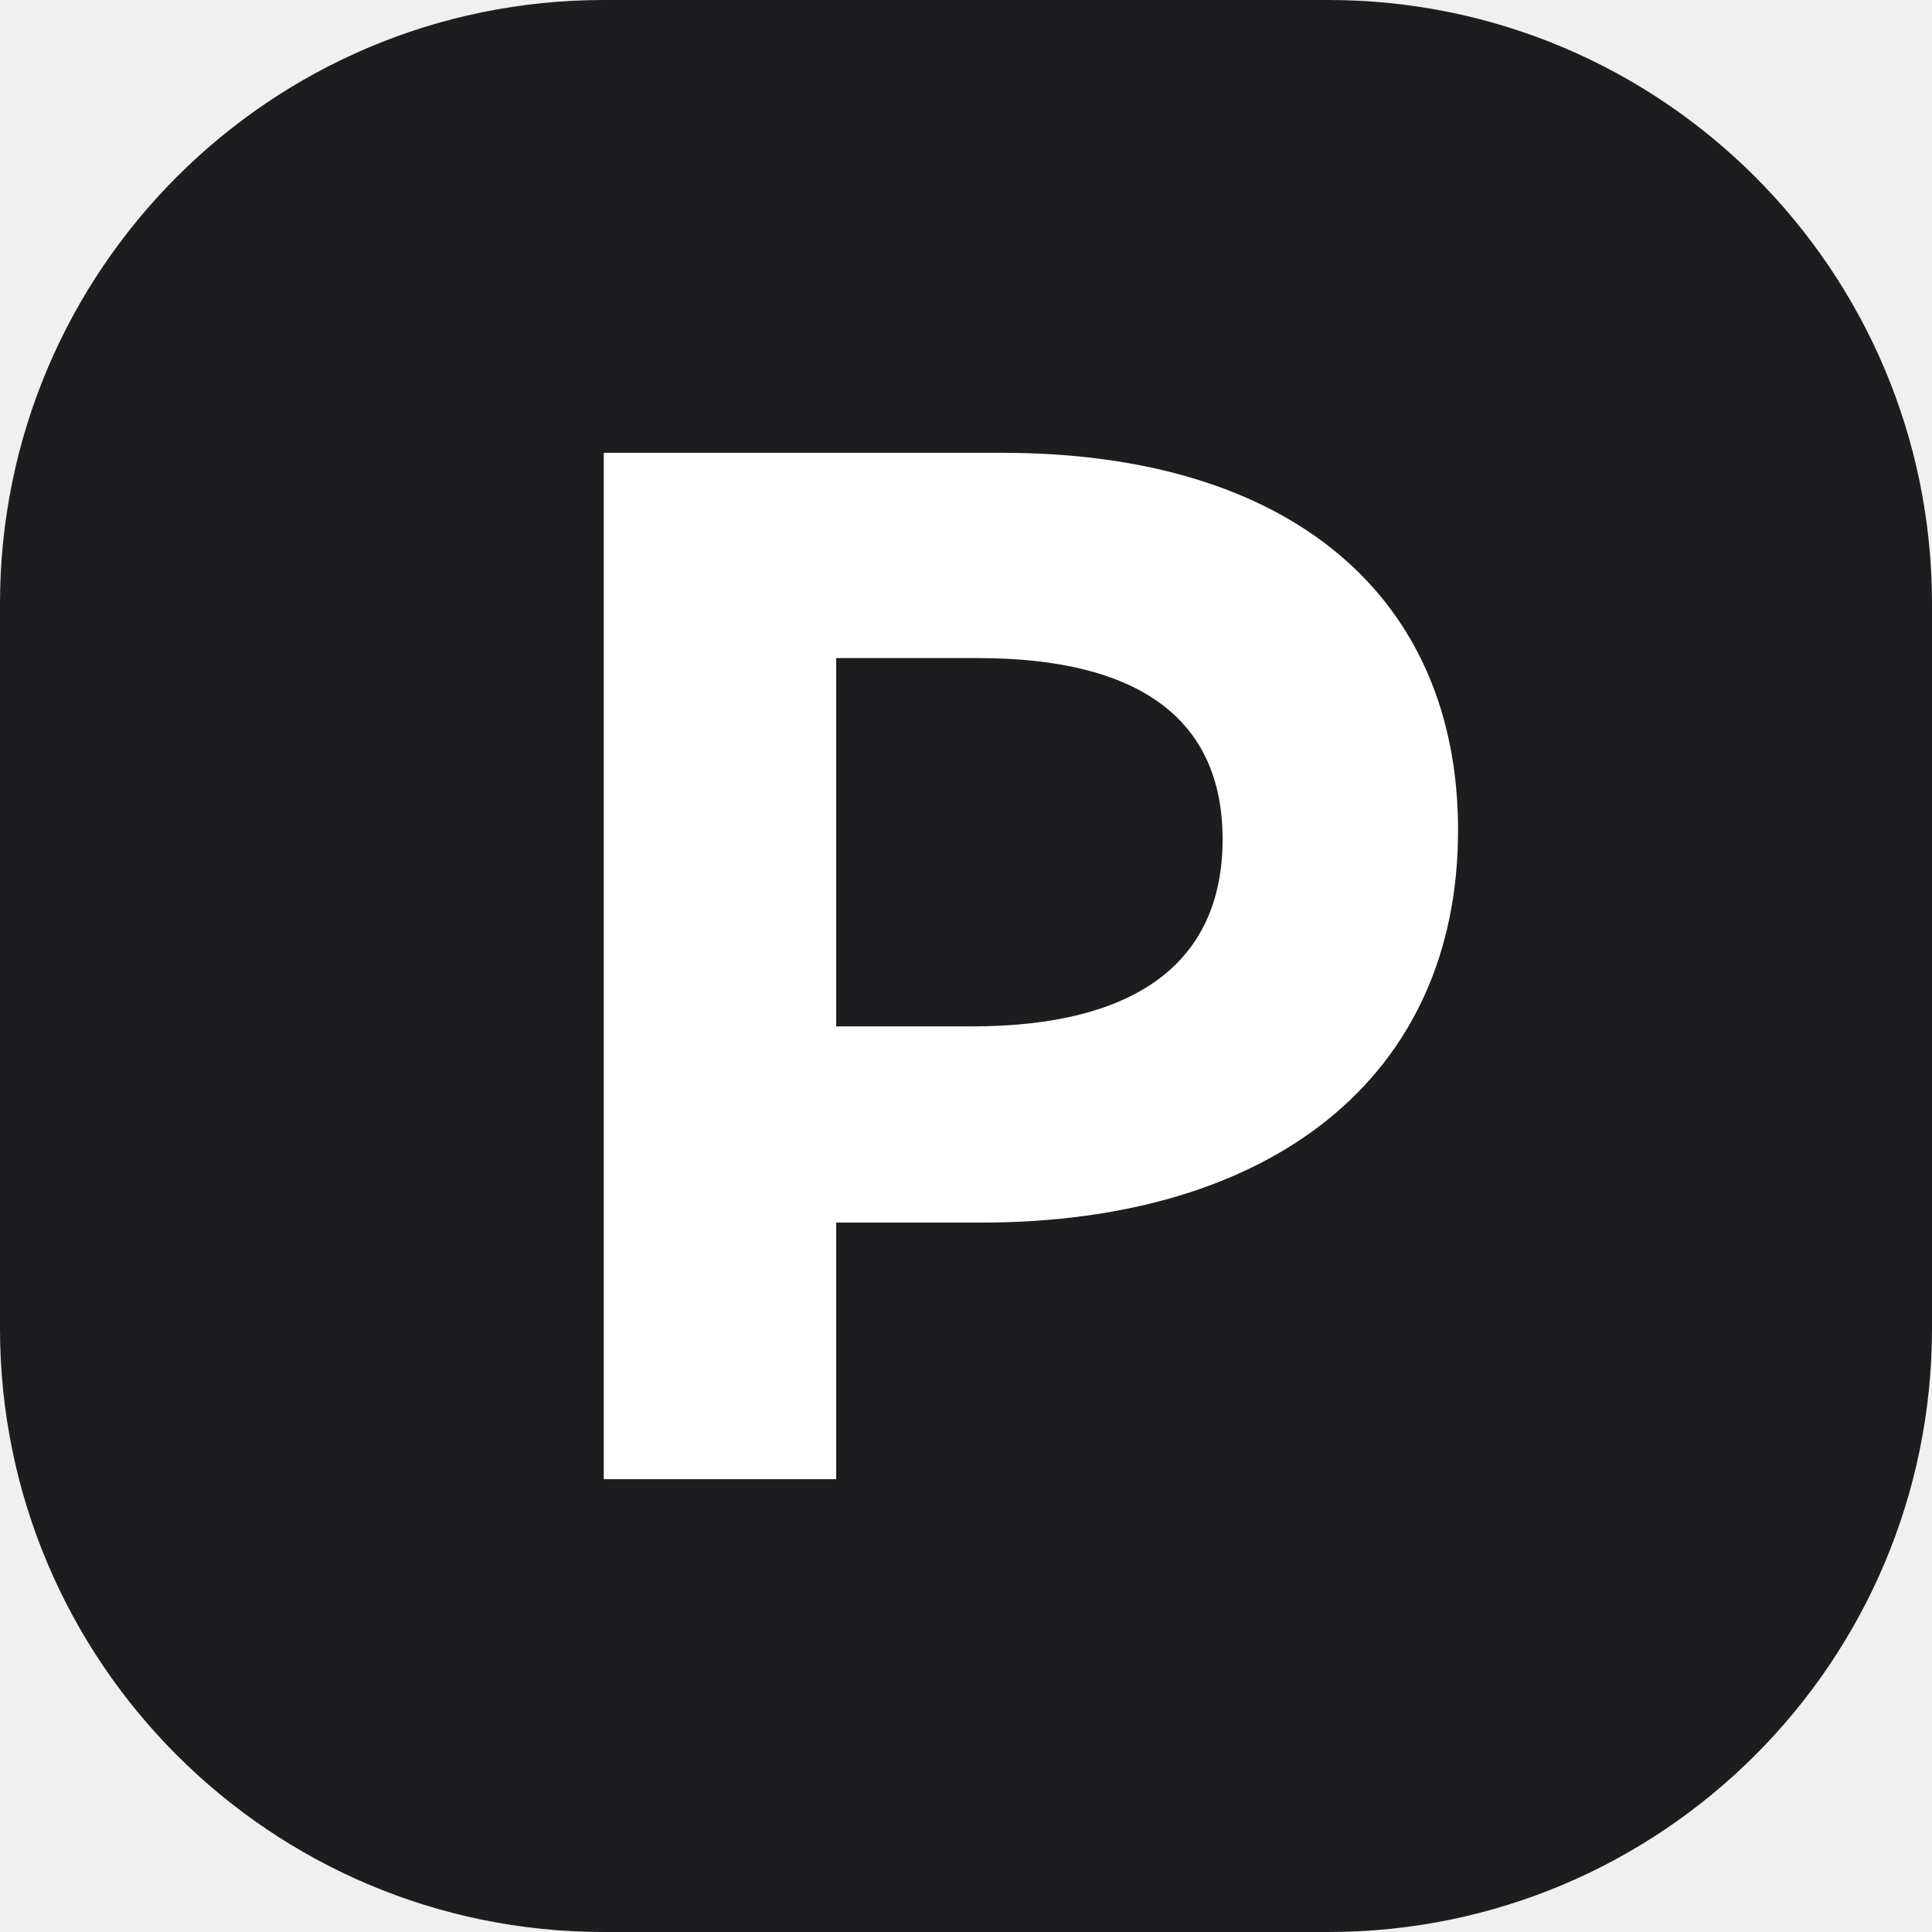
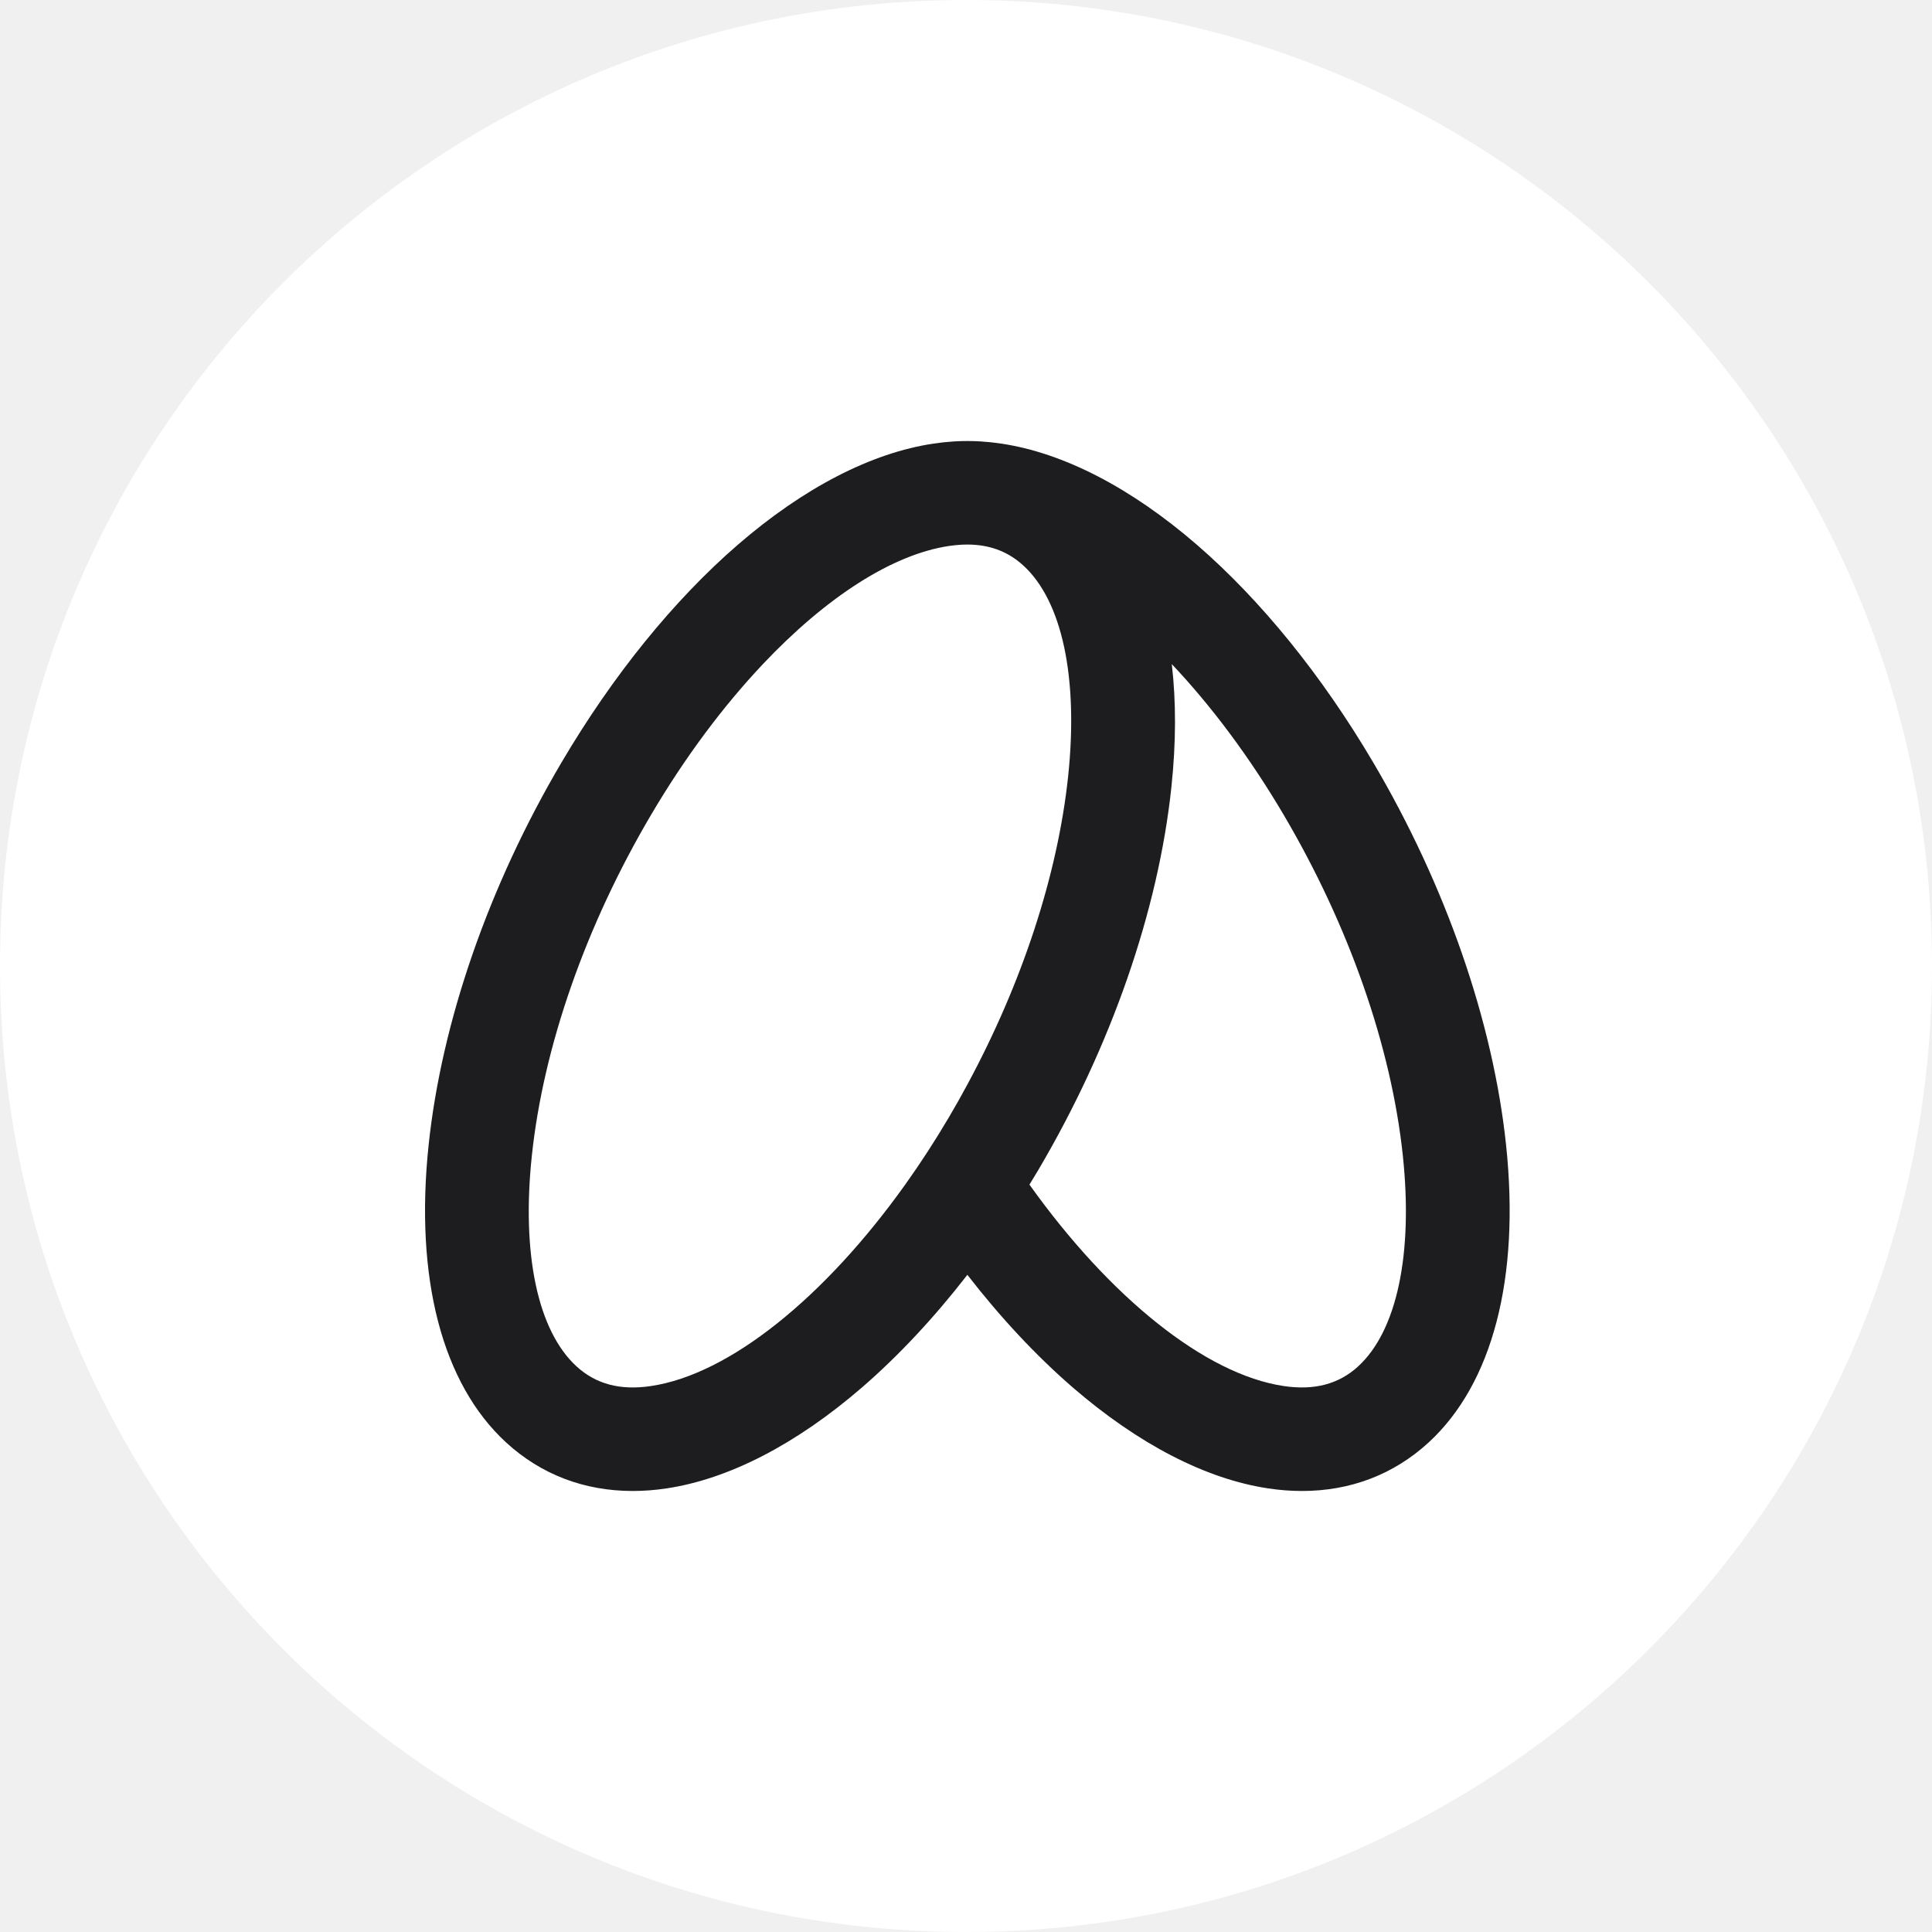
- <svg xmlns="http://www.w3.org/2000/svg" viewBox="0 0 64 64">
-   <rect width="64" height="64" rx="20" fill="#1d1d1f" />
-   <path fill="#fff" d="M20 49V15h13.2c9.6 0 15.1 4.8 15.1 12.5 0 8.2-6.2 13-15.8 13h-4.8V49H20Zm7.7-15h4.5c5.4 0 8.3-2.1 8.3-6.2 0-4-2.8-6-8.1-6h-4.7V34Z" />
+ <svg xmlns="http://www.w3.org/2000/svg" width="512" height="512" viewBox="0 0 512 512">
+   <circle cx="256" cy="256" r="256" fill="#fff" />
+   <g transform="translate(112.64 116.8743) scale(12.09789)">
+     <path fill="#1d1d1f" d="M23.681 15.425C23.396 12.719 22.362 9.739 20.768 7.037C19.646 5.135 18.311 3.487 16.906 2.271C15.465 1.025 13.983.258 12.617.056C12.468.034 12.32.018 12.174.009C11.973-.003 11.778-.003 11.585.009C11.44.018 11.291.034 11.142.056C9.777.258 8.294 1.025 6.853 2.271C5.448 3.487 4.113 5.135 2.992 7.037C1.398 9.739.363 12.719.078 15.425C-.229 18.339.375 20.653 1.78 21.941C2.543 22.64 3.49 23 4.549 23C4.789 23 5.035 22.982 5.286 22.944C6.652 22.741 8.135 21.975 9.575 20.729C10.375 20.036 11.152 19.204 11.88 18.265C12.608 19.204 13.385 20.036 14.185 20.729C15.626 21.975 17.109 22.741 18.474 22.944C18.725 22.982 18.971 23 19.212 23C20.27 23 21.217 22.64 21.98 21.941C23.384 20.654 23.988 18.339 23.681 15.425ZM11.476 14.813C11.171 15.331 10.85 15.824 10.518 16.289C8.749 18.767 6.663 20.447 4.95 20.701C4.277 20.802 3.744 20.66 3.319 20.271C2.469 19.493 2.112 17.813 2.339 15.661C2.591 13.27 3.519 10.616 4.952 8.187C5.697 6.923 6.535 5.804 7.401 4.887C8.78 3.428 10.229 2.485 11.478 2.299C11.575 2.285 11.669 2.275 11.761 2.271C11.768 2.271 11.774 2.27 11.781 2.27C11.811 2.268 11.841 2.268 11.87 2.268H11.888C11.918 2.268 11.948 2.268 11.978 2.27C11.984 2.27 11.991 2.27 11.998 2.271C12.433 2.294 12.799 2.446 13.108 2.729C13.957 3.507 14.314 5.187 14.088 7.339C13.86 9.497 13.082 11.87 11.879 14.098C11.75 14.339 11.616 14.577 11.476 14.813ZM20.44 20.271C20.015 20.66 19.481 20.801 18.809 20.701C17.096 20.446 15.009 18.767 13.24 16.289C13.307 16.181 13.372 16.072 13.437 15.963C15.03 13.261 16.065 10.282 16.35 7.575C16.452 6.608 16.454 5.707 16.358 4.887C17.225 5.804 18.063 6.923 18.808 8.187C20.24 10.616 21.168 13.27 21.42 15.661C21.646 17.813 21.289 19.493 20.44 20.271Z" />
+   </g>
</svg>
